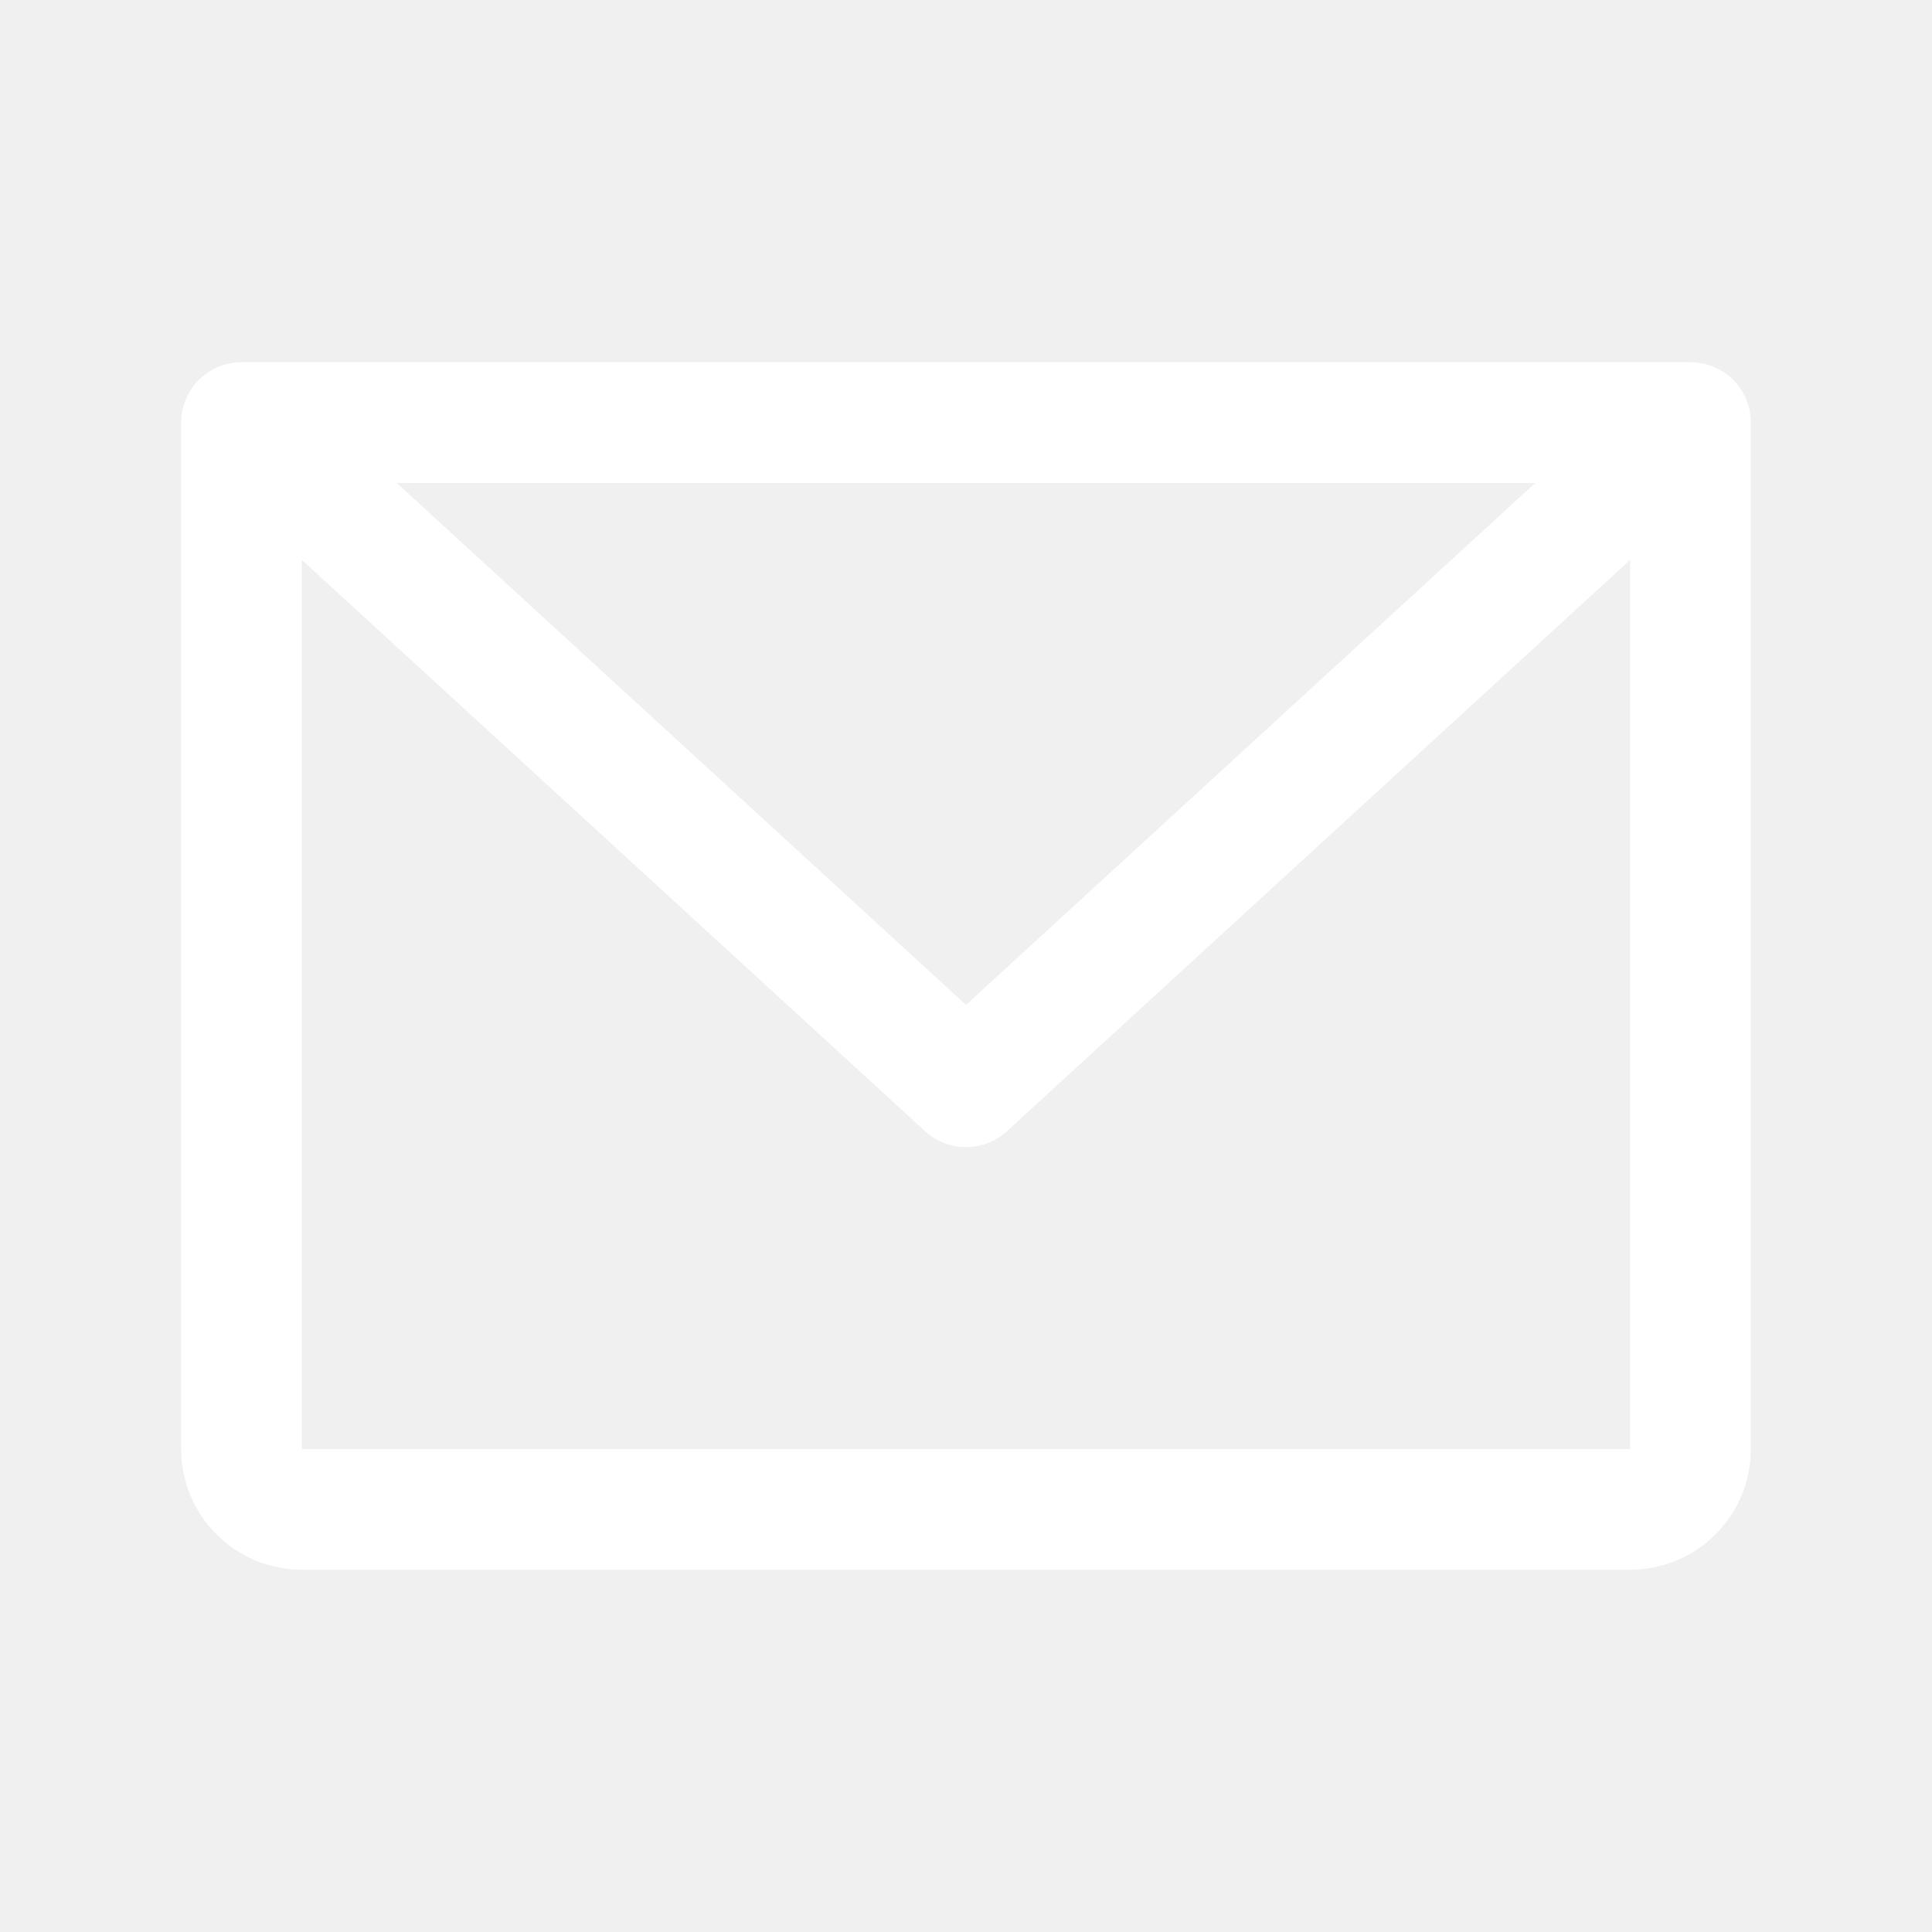
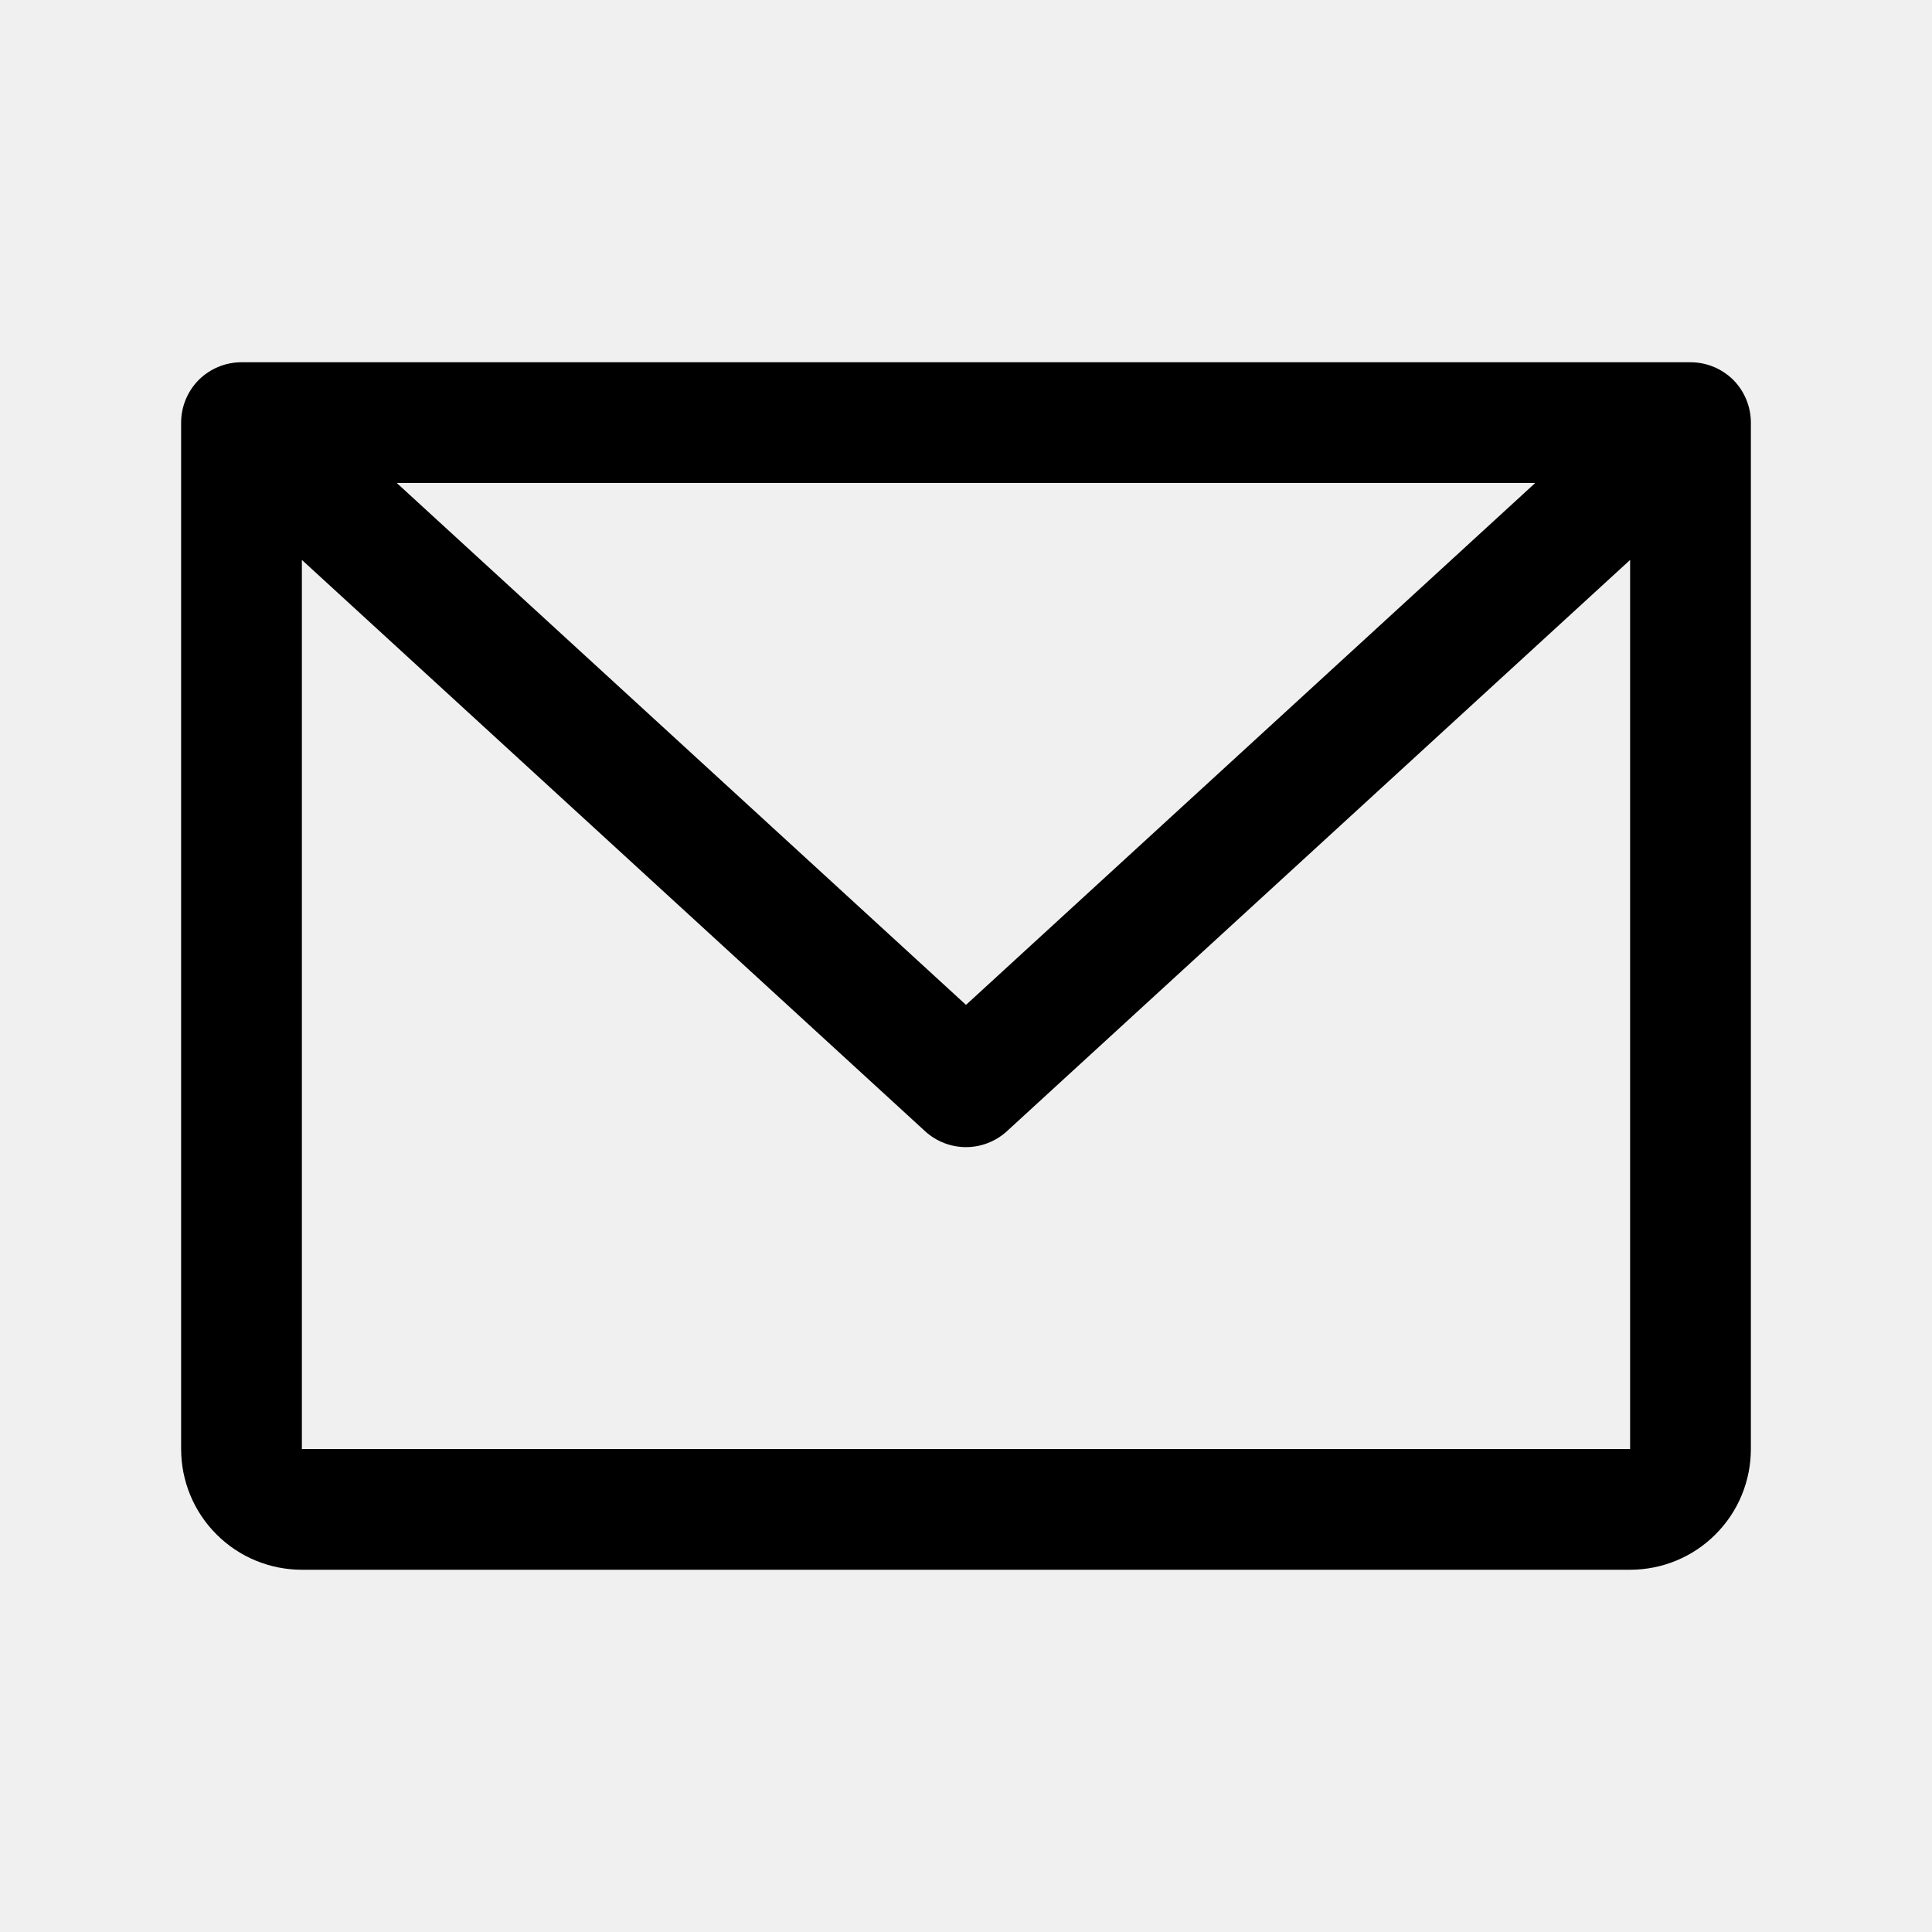
<svg xmlns="http://www.w3.org/2000/svg" width="16" height="16" viewBox="0 0 16 16" fill="none">
-   <path d="M14 3H2C1.867 3 1.74 3.053 1.646 3.146C1.553 3.24 1.5 3.367 1.5 3.5V12C1.5 12.265 1.605 12.52 1.793 12.707C1.98 12.895 2.235 13 2.5 13H13.5C13.765 13 14.02 12.895 14.207 12.707C14.395 12.52 14.5 12.265 14.5 12V3.5C14.5 3.367 14.447 3.24 14.354 3.146C14.26 3.053 14.133 3 14 3ZM12.714 4L8 8.322L3.286 4H12.714ZM13.5 12H2.5V4.637L7.662 9.369C7.754 9.453 7.875 9.5 8 9.5C8.125 9.5 8.246 9.453 8.338 9.369L13.5 4.637V12Z" fill="white" />
+   <path d="M14 3H2C1.867 3 1.74 3.053 1.646 3.146C1.553 3.24 1.5 3.367 1.5 3.5V12C1.5 12.265 1.605 12.52 1.793 12.707C1.98 12.895 2.235 13 2.5 13H13.5C13.765 13 14.02 12.895 14.207 12.707C14.395 12.52 14.5 12.265 14.5 12V3.5C14.5 3.367 14.447 3.24 14.354 3.146C14.26 3.053 14.133 3 14 3ZM12.714 4L8 8.322L3.286 4H12.714ZM13.5 12H2.5V4.637L7.662 9.369C7.754 9.453 7.875 9.5 8 9.5C8.125 9.5 8.246 9.453 8.338 9.369L13.5 4.637V12Z" fill="currentColor" />
</svg>
